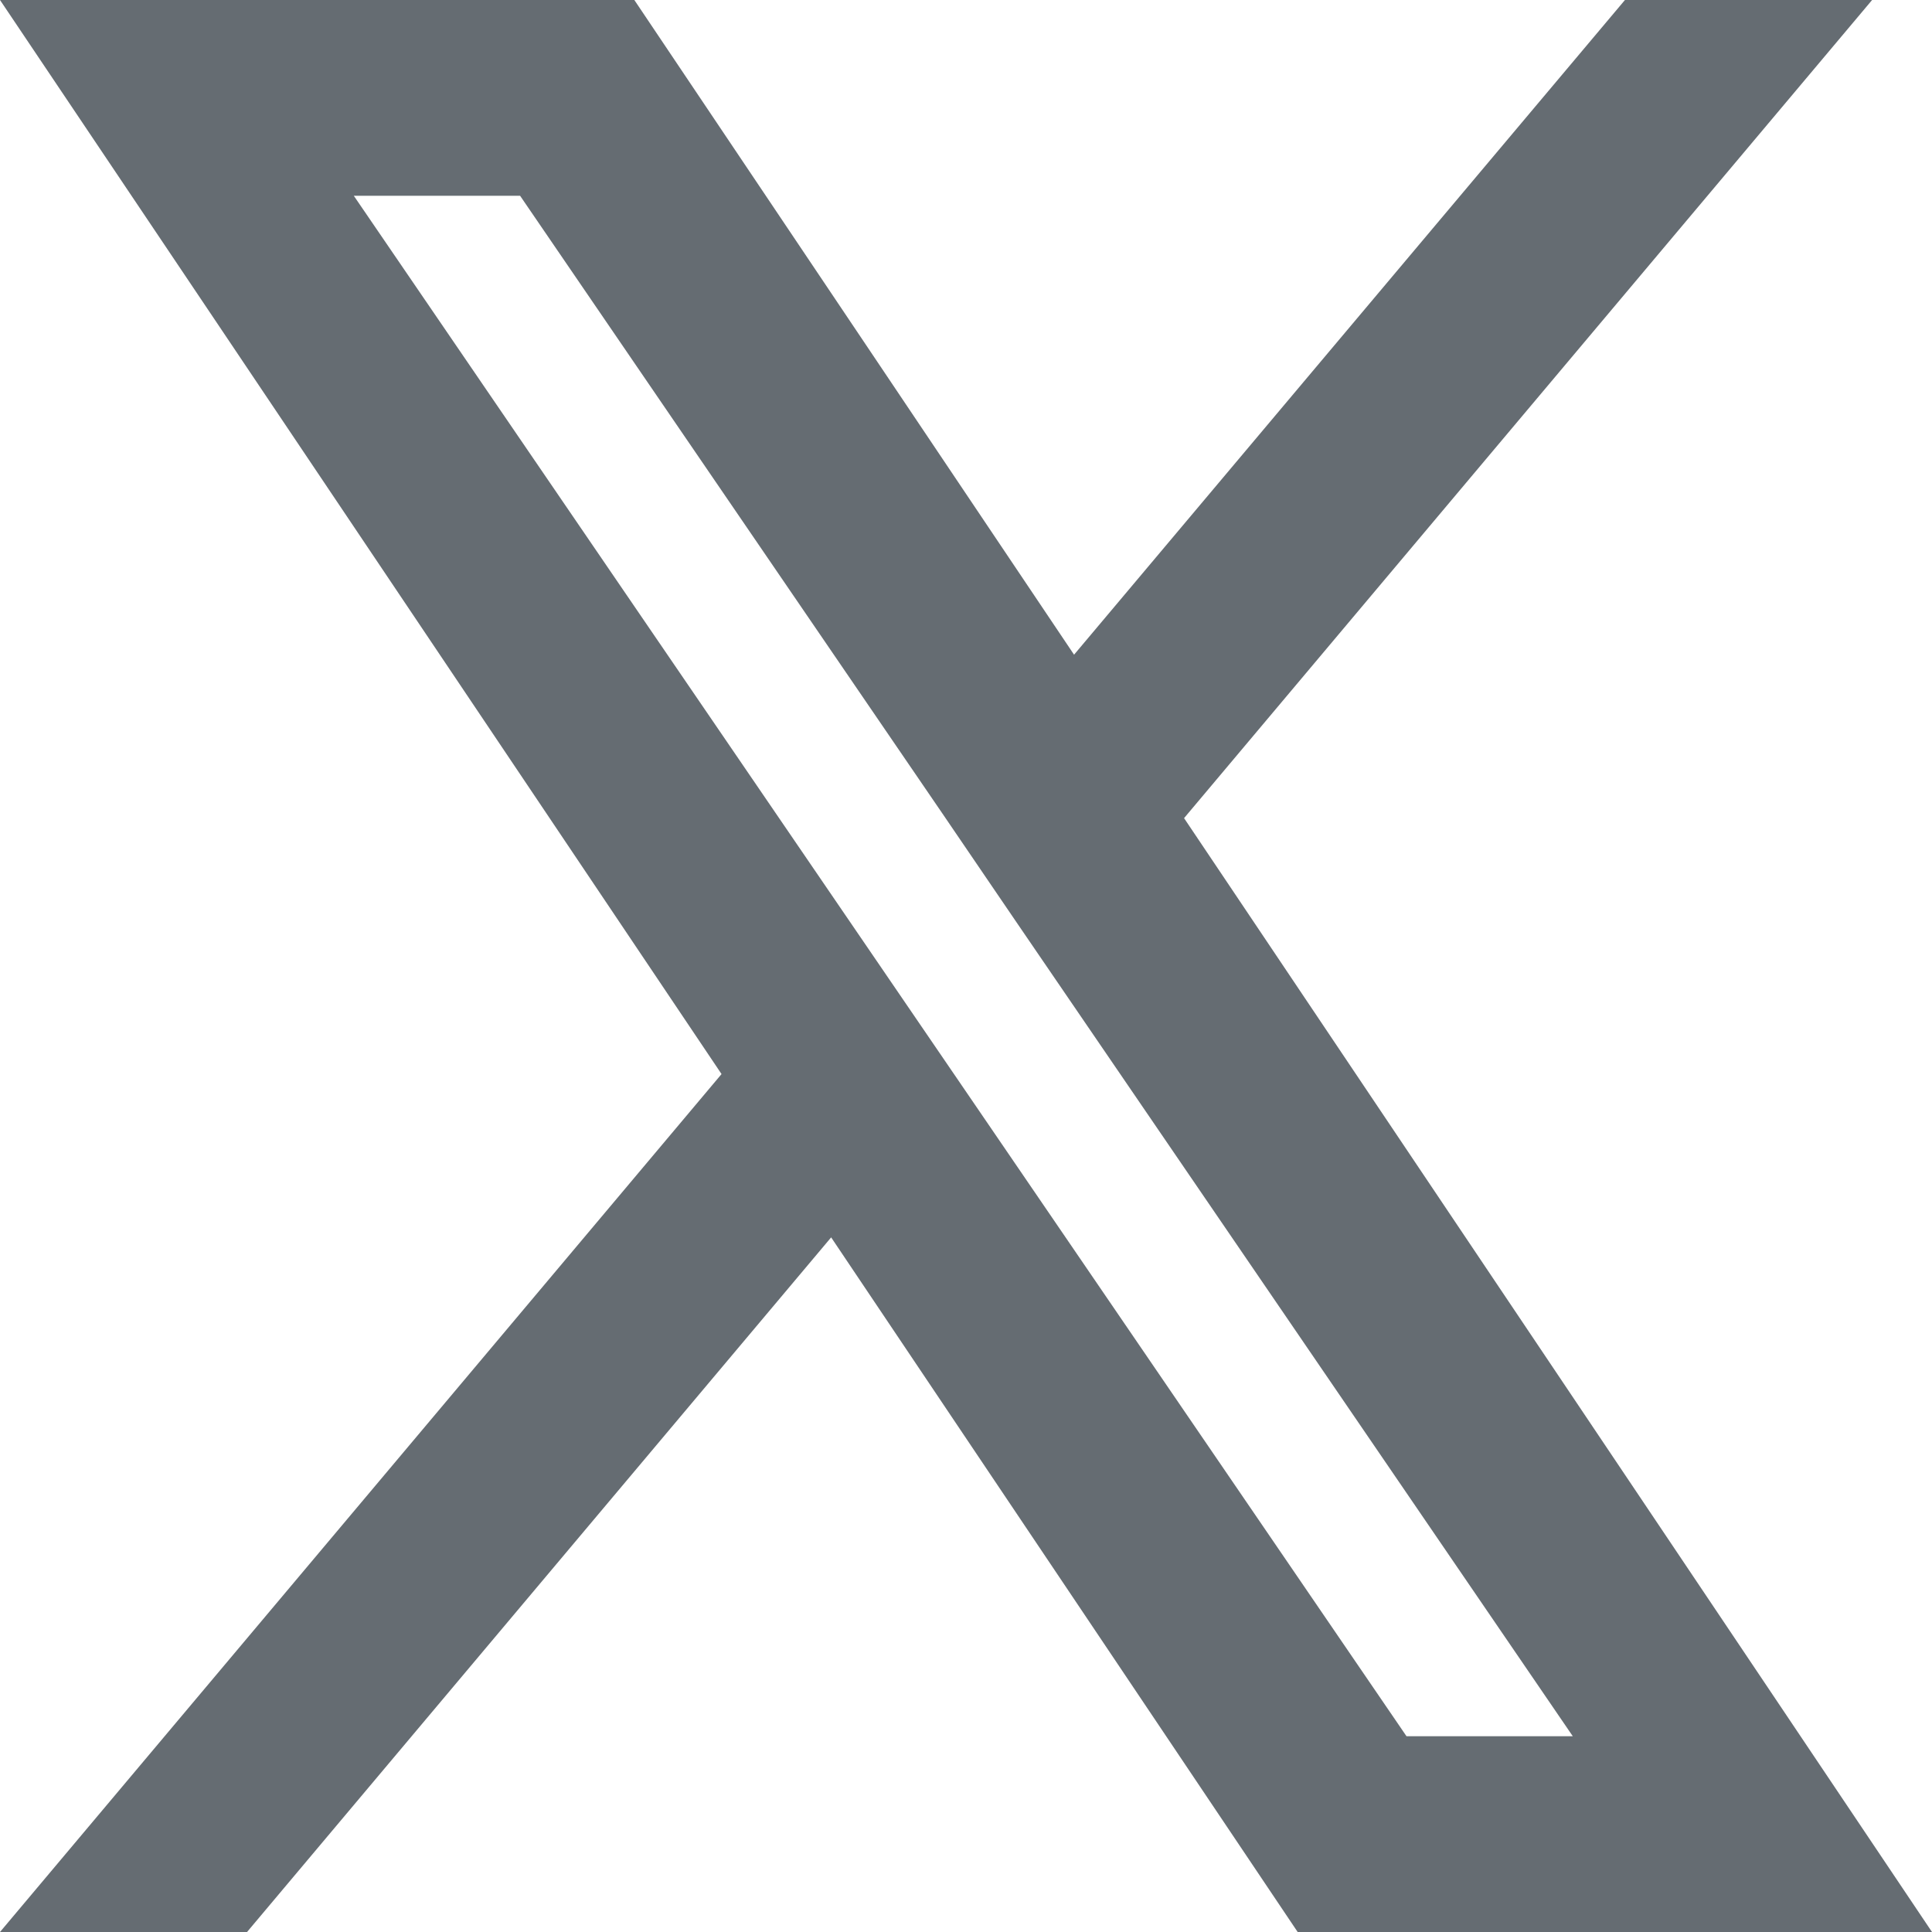
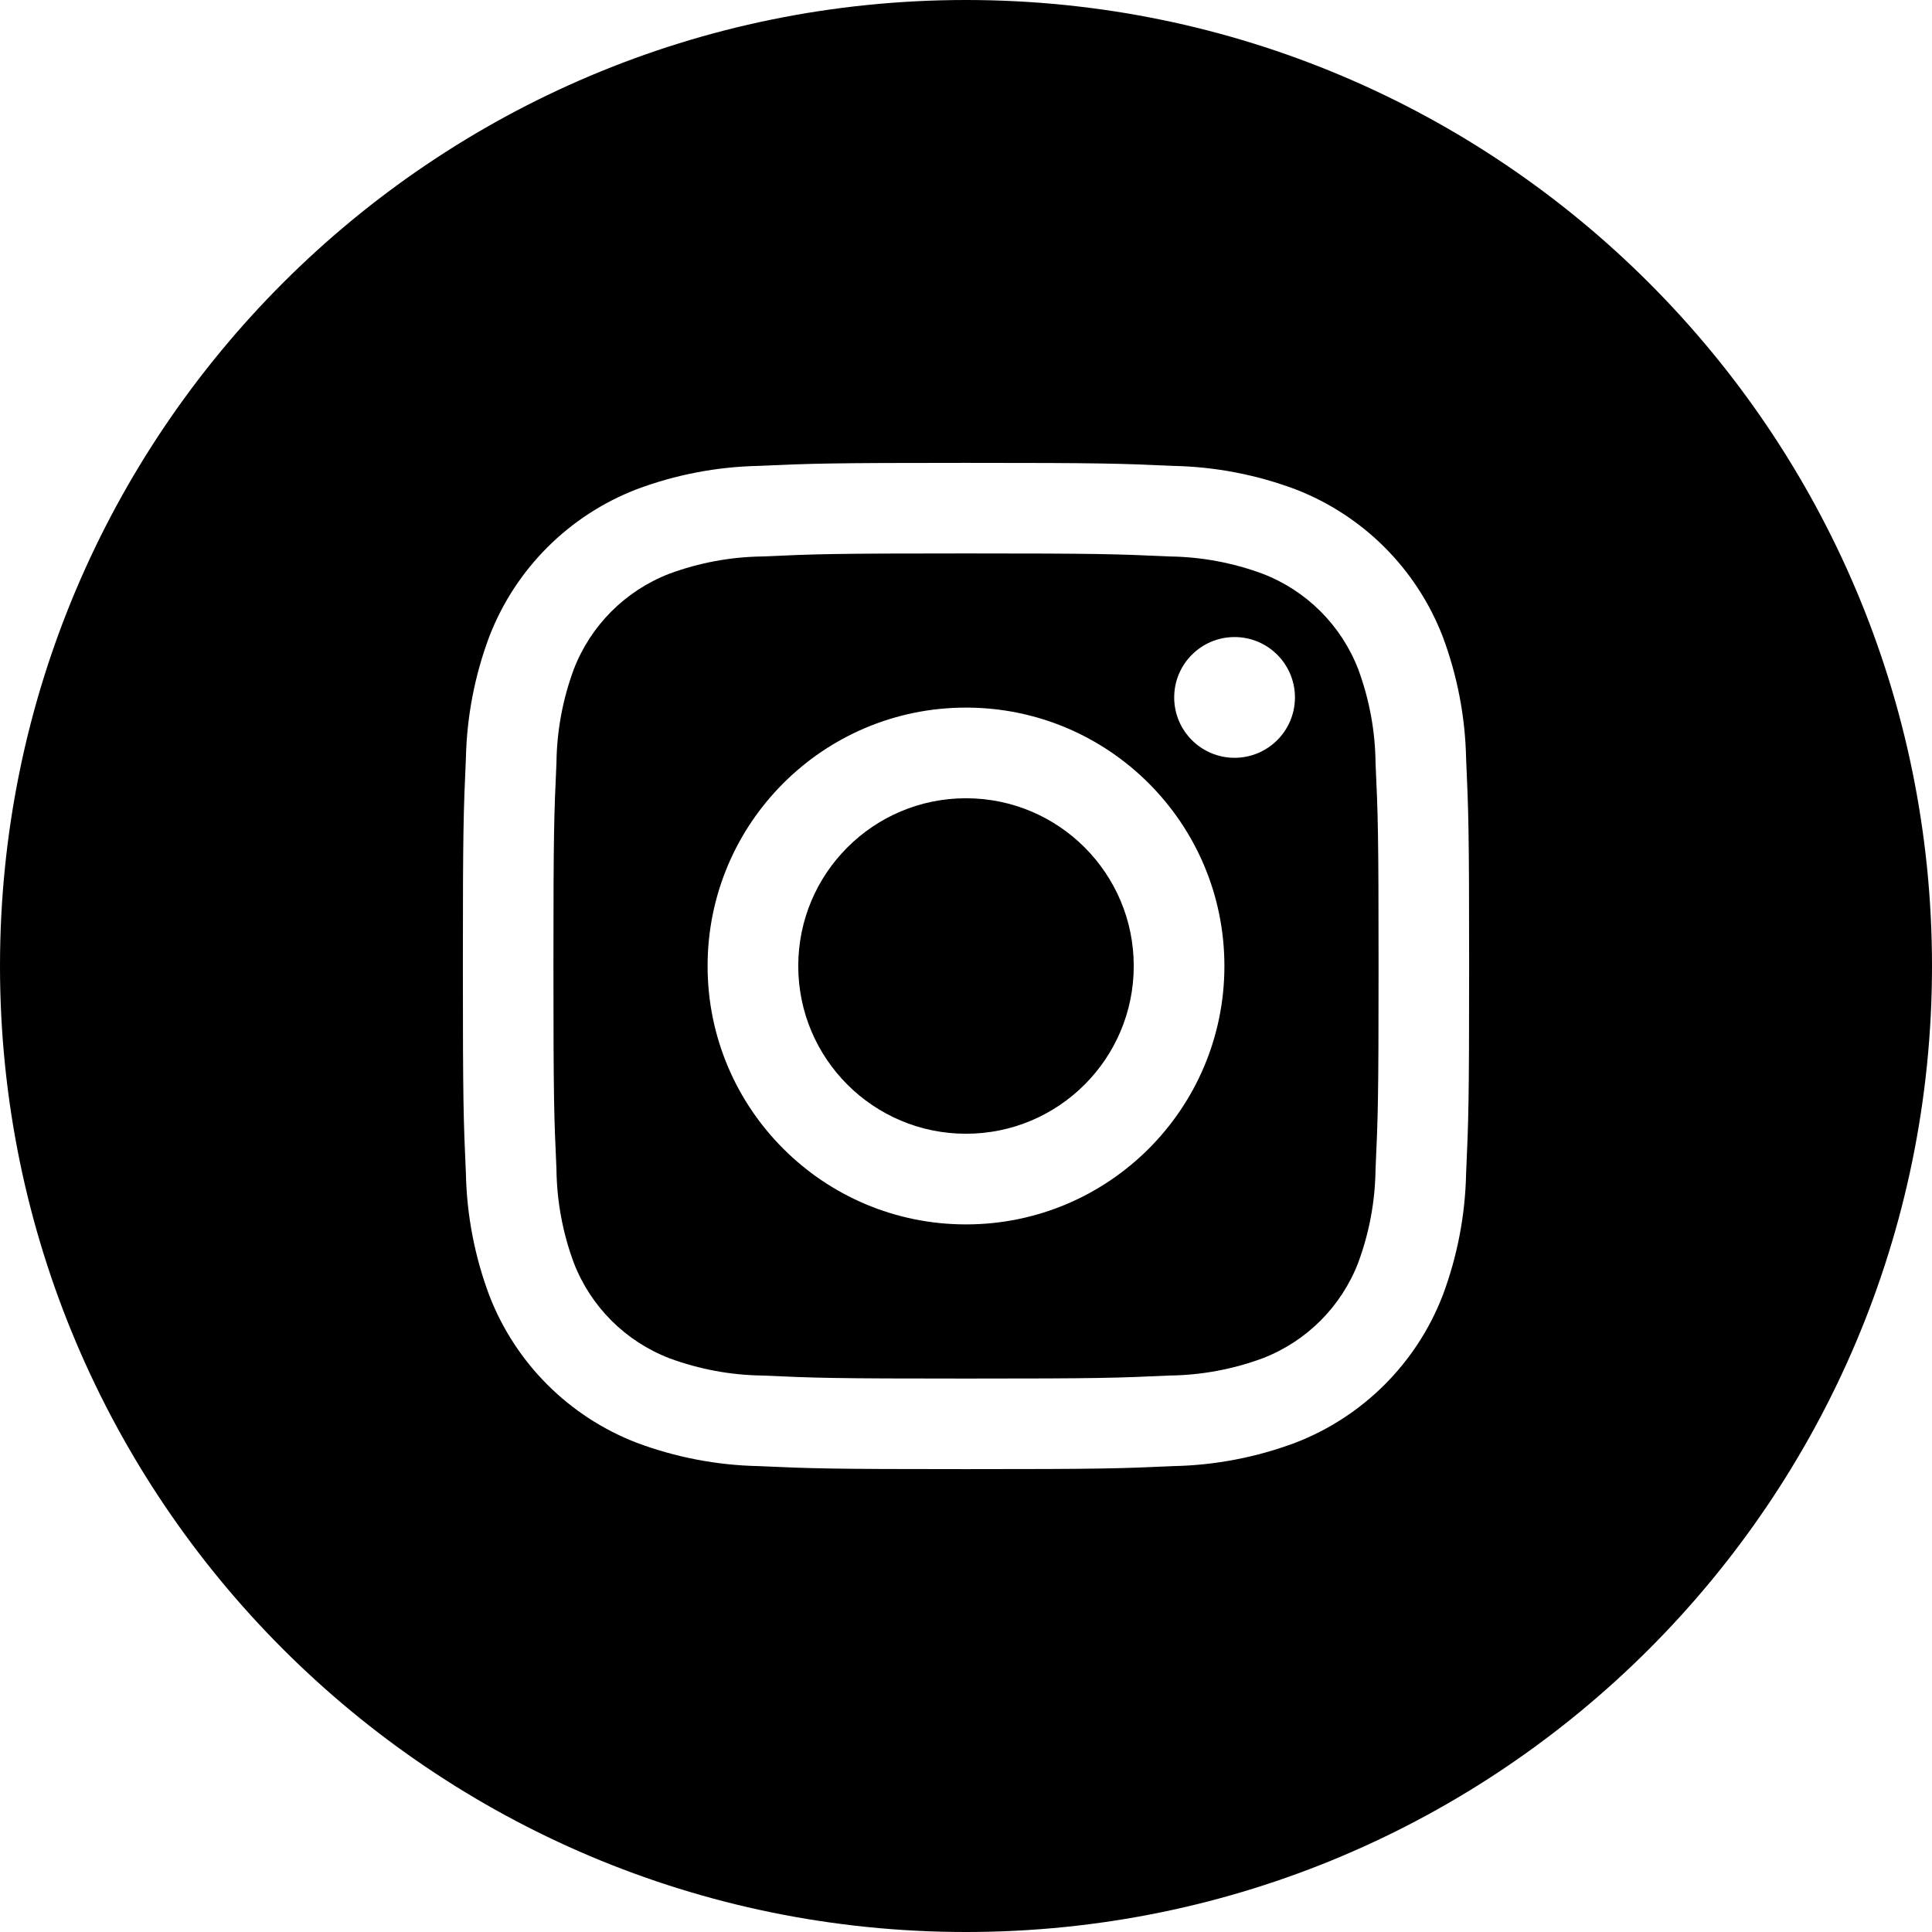
- <svg xmlns="http://www.w3.org/2000/svg" width="15" height="15" viewBox="0 0 15 15" fill="none">
-   <path id="Vector" opacity="0.7" fill-rule="evenodd" clip-rule="evenodd" d="M10.075 15L6.453 9.607L1.918 15H0L5.602 8.339L0 0H4.925L8.339 5.083L12.616 0H14.535L9.193 6.352L15 15H10.075ZM12.211 13.48H10.92L2.747 1.52H4.038L7.312 6.309L7.878 7.14L12.211 13.48Z" fill="#242E36" />
+ <svg xmlns="http://www.w3.org/2000/svg" viewBox="0 0 19.2 19.2" id="instagram">
+   <path d="M13.498 6.651a1.656 1.656 0 0 0-.95-.949 2.766 2.766 0 0 0-.928-.172c-.527-.024-.685-.03-2.02-.03s-1.493.006-2.02.03a2.766 2.766 0 0 0-.929.172 1.656 1.656 0 0 0-.949.95 2.766 2.766 0 0 0-.172.928c-.024.527-.03.685-.03 2.02s.006 1.493.03 2.02a2.766 2.766 0 0 0 .172.929 1.656 1.656 0 0 0 .95.949 2.766 2.766 0 0 0 .928.172c.527.024.685.03 2.02.03s1.493-.006 2.02-.03a2.766 2.766 0 0 0 .929-.172 1.656 1.656 0 0 0 .949-.95 2.766 2.766 0 0 0 .172-.928c.024-.527.03-.685.03-2.02s-.006-1.493-.03-2.02a2.766 2.766 0 0 0-.172-.929zM9.6 12.168A2.568 2.568 0 1 1 12.168 9.6 2.568 2.568 0 0 1 9.6 12.168zm2.669-4.637a.6.6 0 1 1 .6-.6.6.6 0 0 1-.6.6z" />
+   <circle cx="9.6" cy="9.6" r="1.667" />
+   <path d="M9.6 0a9.6 9.6 0 1 0 9.6 9.6A9.6 9.6 0 0 0 9.6 0zm4.97 11.662a3.67 3.67 0 0 1-.233 1.213 2.556 2.556 0 0 1-1.462 1.462 3.67 3.67 0 0 1-1.213.233c-.534.024-.704.03-2.062.03s-1.528-.006-2.062-.03a3.67 3.67 0 0 1-1.213-.233 2.556 2.556 0 0 1-1.462-1.462 3.67 3.67 0 0 1-.233-1.213c-.024-.534-.03-.704-.03-2.062s.006-1.528.03-2.062a3.67 3.67 0 0 1 .233-1.213 2.556 2.556 0 0 1 1.462-1.462 3.67 3.67 0 0 1 1.213-.233c.534-.024.704-.03 2.062-.03s1.528.006 2.062.03a3.67 3.67 0 0 1 1.213.233 2.556 2.556 0 0 1 1.462 1.462 3.67 3.67 0 0 1 .233 1.213c.024.534.03.704.03 2.062s-.006 1.528-.03 2.062z" />
</svg>
